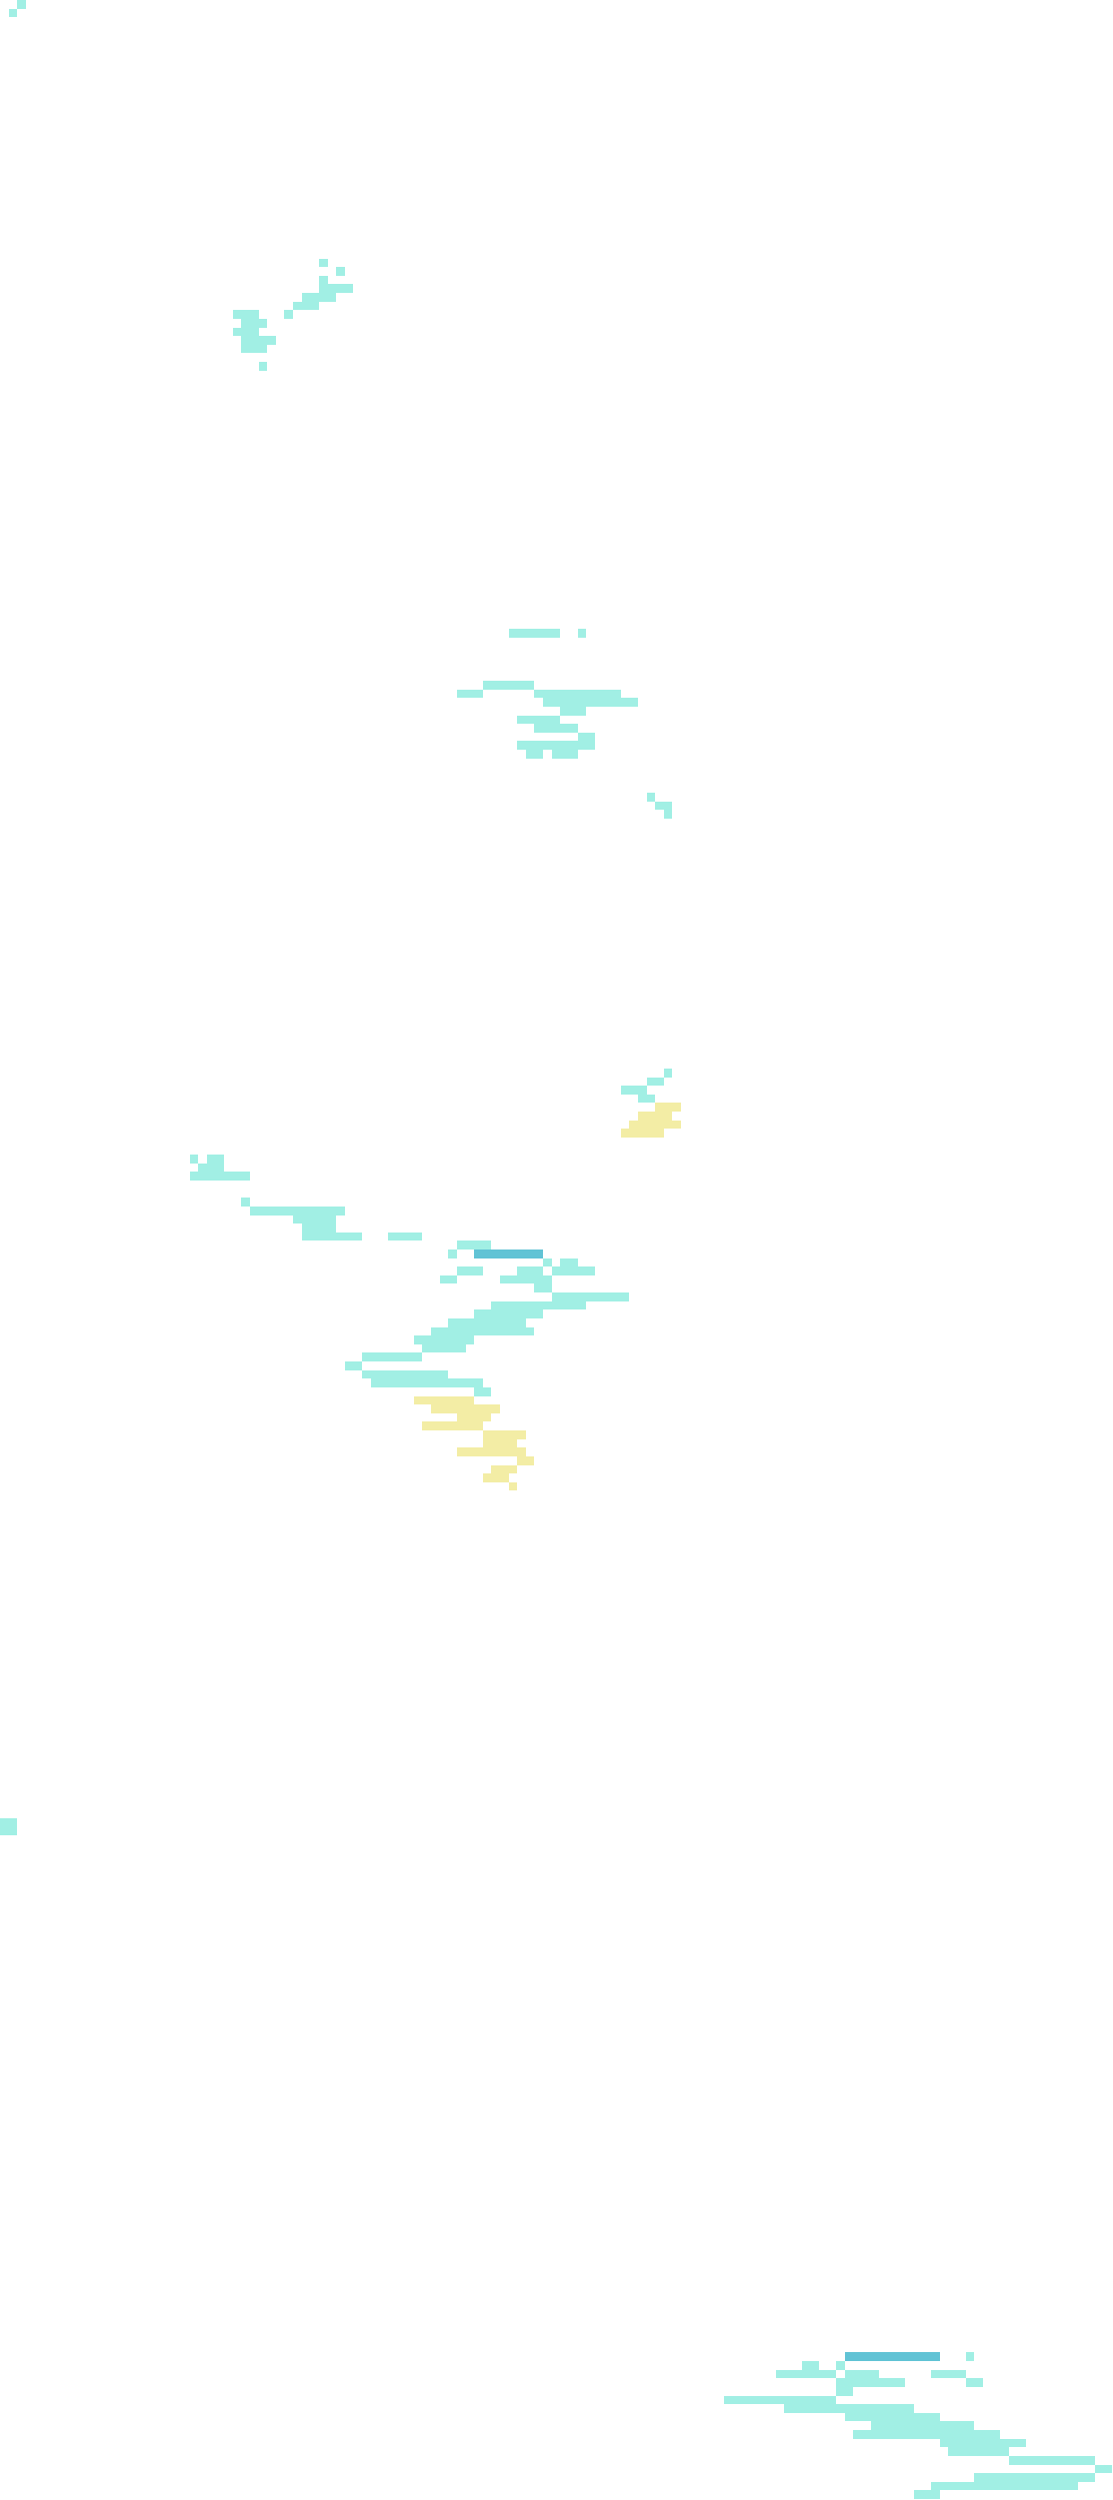
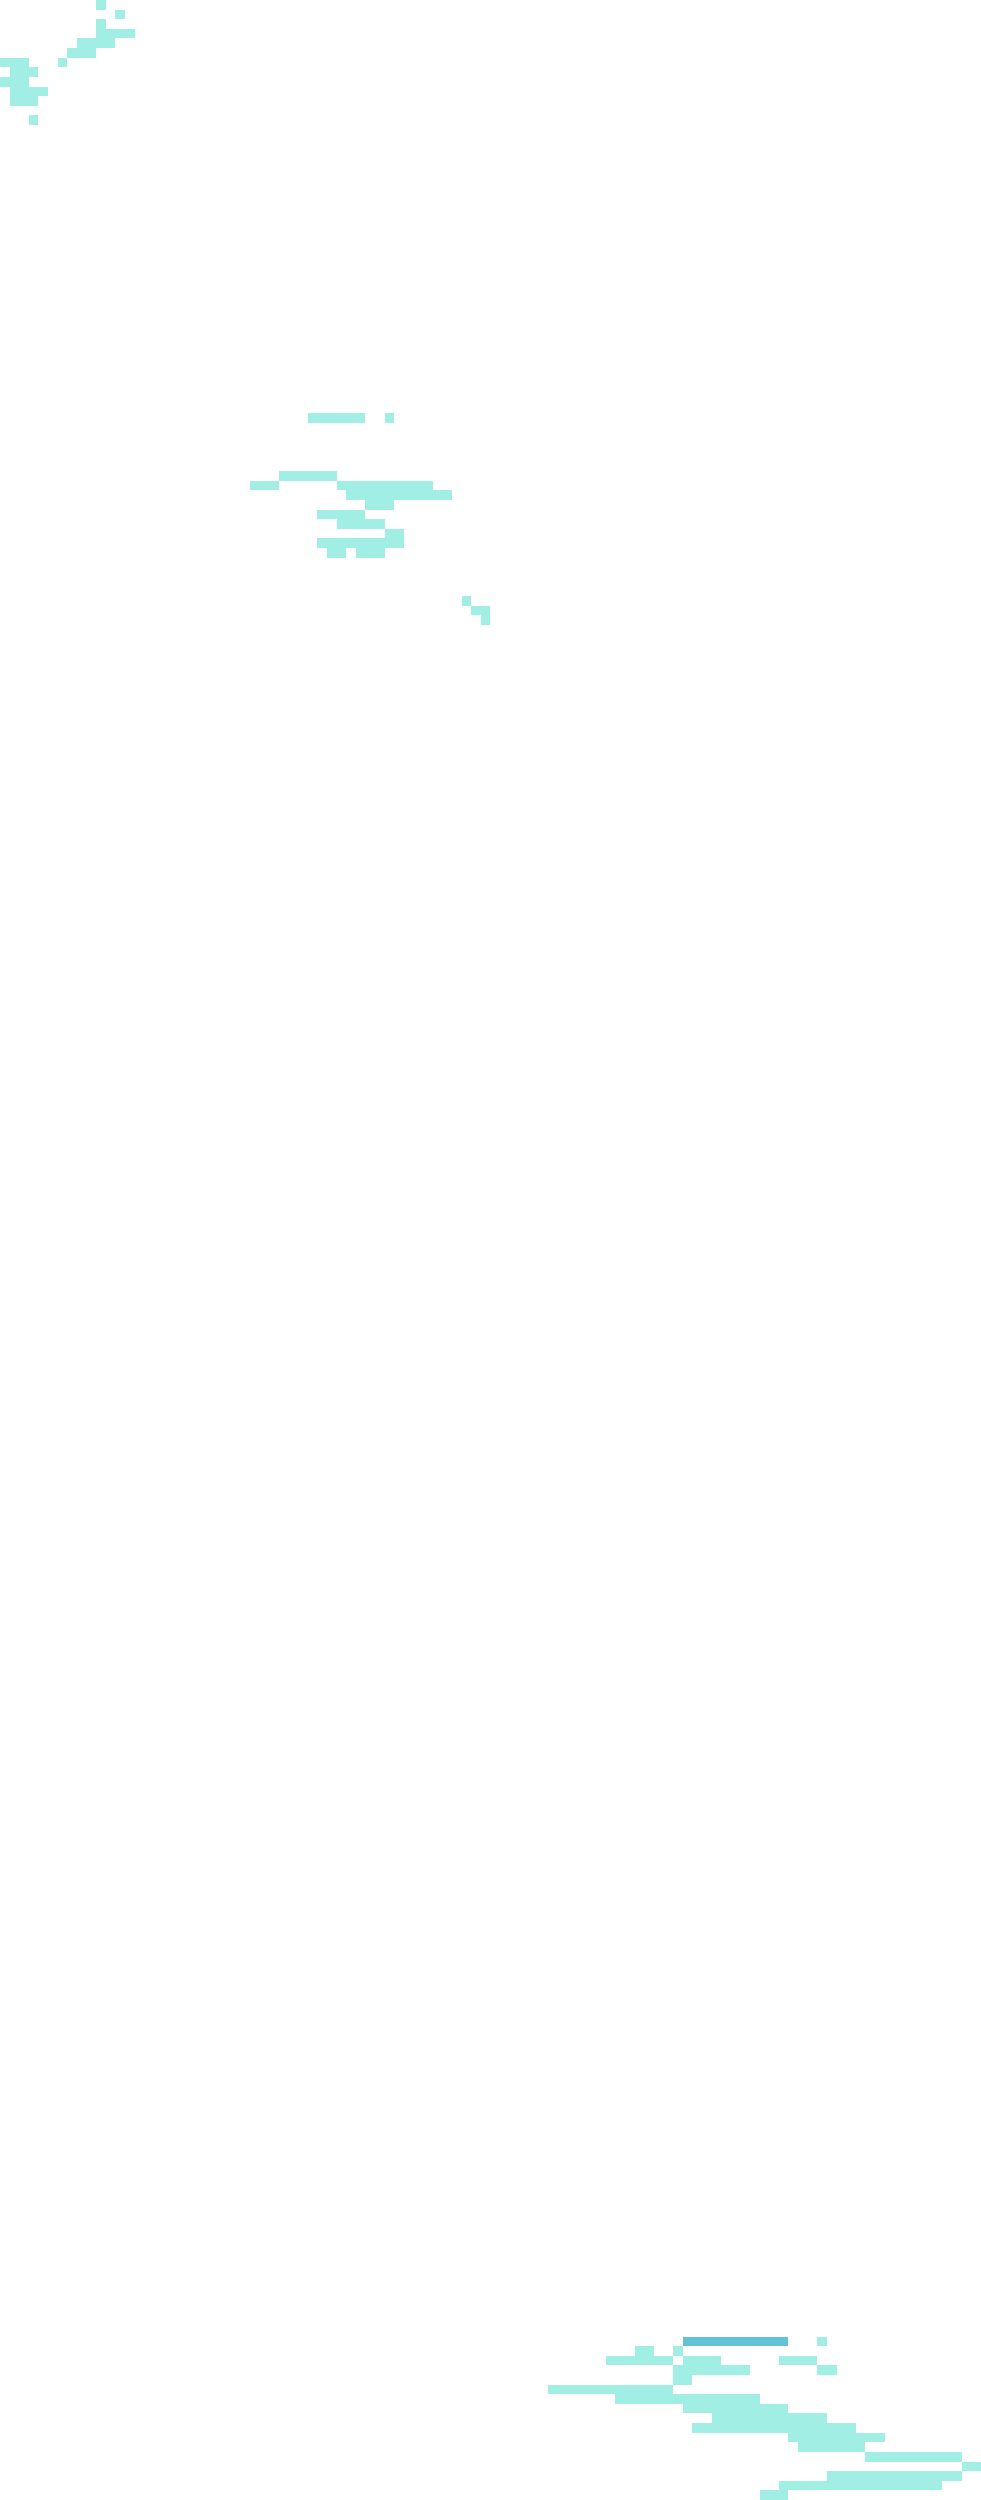
- <svg xmlns="http://www.w3.org/2000/svg" id="Layer_2" data-name="Layer 2" viewBox="0 0 129 290">
+ <svg xmlns="http://www.w3.org/2000/svg" id="Layer_2" data-name="Layer 2" viewBox="0 0 102 260">
  <defs>
    <style>
      .cls-1 {
        fill: #3ab4cb;
      }

-       .cls-1, .cls-2, .cls-3 {
+       .cls-1, .cls-2 {
        isolation: isolate;
        opacity: .8;
      }

      .cls-2 {
-         fill: #f0e88e;
-       }
- 
-       .cls-3 {
        fill: #8aebdd;
      }
    </style>
  </defs>
  <g id="Layer_1-2" data-name="Layer 1" shape-rendering="crispEdges">
-     <rect class="cls-3" x="2" width="1" height="1" />
-     <rect class="cls-3" x="1" y="1" width="1" height="1" />
-     <rect class="cls-3" x="37" y="30" width="1" height="1" />
-     <rect class="cls-3" x="39" y="31" width="1" height="1" />
-     <rect class="cls-3" x="37" y="32" width="1" height="1" />
-     <rect class="cls-3" x="37" y="33" width="1" height="1" />
-     <rect class="cls-3" x="38" y="33" width="1" height="1" />
-     <rect class="cls-3" x="39" y="33" width="1" height="1" />
-     <rect class="cls-3" x="40" y="33" width="1" height="1" />
-     <rect class="cls-3" x="35" y="34" width="1" height="1" />
-     <rect class="cls-3" x="36" y="34" width="1" height="1" />
-     <rect class="cls-3" x="37" y="34" width="1" height="1" />
-     <rect class="cls-3" x="38" y="34" width="1" height="1" />
-     <rect class="cls-3" x="34" y="35" width="1" height="1" />
-     <rect class="cls-3" x="35" y="35" width="1" height="1" />
-     <rect class="cls-3" x="36" y="35" width="1" height="1" />
-     <rect class="cls-3" x="27" y="36" width="1" height="1" />
-     <rect class="cls-3" x="28" y="36" width="1" height="1" />
-     <rect class="cls-3" x="29" y="36" width="1" height="1" />
-     <rect class="cls-3" x="33" y="36" width="1" height="1" />
-     <rect class="cls-3" x="28" y="37" width="1" height="1" />
-     <rect class="cls-3" x="29" y="37" width="1" height="1" />
-     <rect class="cls-3" x="30" y="37" width="1" height="1" />
-     <rect class="cls-3" x="27" y="38" width="1" height="1" />
-     <rect class="cls-3" x="28" y="38" width="1" height="1" />
-     <rect class="cls-3" x="29" y="38" width="1" height="1" />
-     <rect class="cls-3" x="28" y="39" width="1" height="1" />
-     <rect class="cls-3" x="29" y="39" width="1" height="1" />
-     <rect class="cls-3" x="30" y="39" width="1" height="1" />
-     <rect class="cls-3" x="31" y="39" width="1" height="1" />
-     <rect class="cls-3" x="28" y="40" width="1" height="1" />
-     <rect class="cls-3" x="29" y="40" width="1" height="1" />
-     <rect class="cls-3" x="30" y="40" width="1" height="1" />
-     <rect class="cls-3" x="30" y="42" width="1" height="1" />
-     <rect class="cls-3" x="59" y="73" width="1" height="1" />
-     <rect class="cls-3" x="60" y="73" width="1" height="1" />
-     <rect class="cls-3" x="61" y="73" width="1" height="1" />
-     <rect class="cls-3" x="62" y="73" width="1" height="1" />
-     <rect class="cls-3" x="63" y="73" width="1" height="1" />
-     <rect class="cls-3" x="64" y="73" width="1" height="1" />
-     <rect class="cls-3" x="67" y="73" width="1" height="1" />
-     <rect class="cls-3" x="56" y="79" width="1" height="1" />
-     <rect class="cls-3" x="57" y="79" width="1" height="1" />
-     <rect class="cls-3" x="58" y="79" width="1" height="1" />
-     <rect class="cls-3" x="59" y="79" width="1" height="1" />
-     <rect class="cls-3" x="60" y="79" width="1" height="1" />
-     <rect class="cls-3" x="61" y="79" width="1" height="1" />
-     <rect class="cls-3" x="53" y="80" width="1" height="1" />
-     <rect class="cls-3" x="54" y="80" width="1" height="1" />
-     <rect class="cls-3" x="55" y="80" width="1" height="1" />
-     <rect class="cls-3" x="62" y="80" width="1" height="1" />
-     <rect class="cls-3" x="63" y="80" width="1" height="1" />
-     <rect class="cls-3" x="64" y="80" width="1" height="1" />
-     <rect class="cls-3" x="65" y="80" width="1" height="1" />
-     <rect class="cls-3" x="66" y="80" width="1" height="1" />
-     <rect class="cls-3" x="67" y="80" width="1" height="1" />
-     <rect class="cls-3" x="68" y="80" width="1" height="1" />
-     <rect class="cls-3" x="69" y="80" width="1" height="1" />
-     <rect class="cls-3" x="70" y="80" width="1" height="1" />
-     <rect class="cls-3" x="71" y="80" width="1" height="1" />
-     <rect class="cls-3" x="63" y="81" width="1" height="1" />
-     <rect class="cls-3" x="64" y="81" width="1" height="1" />
-     <rect class="cls-3" x="65" y="81" width="1" height="1" />
-     <rect class="cls-3" x="66" y="81" width="1" height="1" />
-     <rect class="cls-3" x="67" y="81" width="1" height="1" />
-     <rect class="cls-3" x="68" y="81" width="1" height="1" />
-     <rect class="cls-3" x="69" y="81" width="1" height="1" />
-     <rect class="cls-3" x="70" y="81" width="1" height="1" />
-     <rect class="cls-3" x="71" y="81" width="1" height="1" />
-     <rect class="cls-3" x="72" y="81" width="1" height="1" />
-     <rect class="cls-3" x="73" y="81" width="1" height="1" />
-     <rect class="cls-3" x="65" y="82" width="1" height="1" />
-     <rect class="cls-3" x="66" y="82" width="1" height="1" />
-     <rect class="cls-3" x="67" y="82" width="1" height="1" />
-     <rect class="cls-3" x="60" y="83" width="1" height="1" />
-     <rect class="cls-3" x="61" y="83" width="1" height="1" />
-     <rect class="cls-3" x="62" y="83" width="1" height="1" />
-     <rect class="cls-3" x="63" y="83" width="1" height="1" />
-     <rect class="cls-3" x="64" y="83" width="1" height="1" />
-     <rect class="cls-3" x="62" y="84" width="1" height="1" />
-     <rect class="cls-3" x="63" y="84" width="1" height="1" />
-     <rect class="cls-3" x="64" y="84" width="1" height="1" />
-     <rect class="cls-3" x="65" y="84" width="1" height="1" />
-     <rect class="cls-3" x="66" y="84" width="1" height="1" />
-     <rect class="cls-3" x="67" y="85" width="1" height="1" />
-     <rect class="cls-3" x="68" y="85" width="1" height="1" />
-     <rect class="cls-3" x="60" y="86" width="1" height="1" />
-     <rect class="cls-3" x="61" y="86" width="1" height="1" />
-     <rect class="cls-3" x="62" y="86" width="1" height="1" />
-     <rect class="cls-3" x="63" y="86" width="1" height="1" />
-     <rect class="cls-3" x="64" y="86" width="1" height="1" />
-     <rect class="cls-3" x="65" y="86" width="1" height="1" />
-     <rect class="cls-3" x="66" y="86" width="1" height="1" />
-     <rect class="cls-3" x="67" y="86" width="1" height="1" />
-     <rect class="cls-3" x="68" y="86" width="1" height="1" />
-     <rect class="cls-3" x="61" y="87" width="1" height="1" />
-     <rect class="cls-3" x="62" y="87" width="1" height="1" />
-     <rect class="cls-3" x="64" y="87" width="1" height="1" />
-     <rect class="cls-3" x="65" y="87" width="1" height="1" />
-     <rect class="cls-3" x="66" y="87" width="1" height="1" />
-     <rect class="cls-3" x="75" y="92" width="1" height="1" />
-     <rect class="cls-3" x="76" y="93" width="1" height="1" />
-     <rect class="cls-3" x="77" y="93" width="1" height="1" />
-     <rect class="cls-3" x="77" y="94" width="1" height="1" />
-     <rect class="cls-3" x="77" y="124" width="1" height="1" />
-     <rect class="cls-3" x="75" y="125" width="1" height="1" />
-     <rect class="cls-3" x="76" y="125" width="1" height="1" />
-     <rect class="cls-3" x="72" y="126" width="1" height="1" />
-     <rect class="cls-3" x="73" y="126" width="1" height="1" />
-     <rect class="cls-3" x="74" y="126" width="1" height="1" />
-     <rect class="cls-3" x="74" y="127" width="1" height="1" />
-     <rect class="cls-3" x="75" y="127" width="1" height="1" />
-     <rect class="cls-2" x="76" y="128" width="1" height="1" />
-     <rect class="cls-2" x="77" y="128" width="1" height="1" />
-     <rect class="cls-2" x="78" y="128" width="1" height="1" />
-     <rect class="cls-2" x="74" y="129" width="1" height="1" />
-     <rect class="cls-2" x="75" y="129" width="1" height="1" />
-     <rect class="cls-2" x="76" y="129" width="1" height="1" />
-     <rect class="cls-2" x="77" y="129" width="1" height="1" />
-     <rect class="cls-2" x="73" y="130" width="1" height="1" />
-     <rect class="cls-2" x="74" y="130" width="1" height="1" />
-     <rect class="cls-2" x="75" y="130" width="1" height="1" />
-     <rect class="cls-2" x="76" y="130" width="1" height="1" />
-     <rect class="cls-2" x="77" y="130" width="1" height="1" />
-     <rect class="cls-2" x="78" y="130" width="1" height="1" />
-     <rect class="cls-2" x="72" y="131" width="1" height="1" />
-     <rect class="cls-2" x="73" y="131" width="1" height="1" />
-     <rect class="cls-2" x="74" y="131" width="1" height="1" />
-     <rect class="cls-2" x="75" y="131" width="1" height="1" />
-     <rect class="cls-2" x="76" y="131" width="1" height="1" />
-     <rect class="cls-3" x="22" y="134" width="1" height="1" />
-     <rect class="cls-3" x="24" y="134" width="1" height="1" />
-     <rect class="cls-3" x="25" y="134" width="1" height="1" />
-     <rect class="cls-3" x="23" y="135" width="1" height="1" />
-     <rect class="cls-3" x="24" y="135" width="1" height="1" />
-     <rect class="cls-3" x="25" y="135" width="1" height="1" />
-     <rect class="cls-3" x="22" y="136" width="1" height="1" />
-     <rect class="cls-3" x="23" y="136" width="1" height="1" />
-     <rect class="cls-3" x="24" y="136" width="1" height="1" />
-     <rect class="cls-3" x="25" y="136" width="1" height="1" />
-     <rect class="cls-3" x="26" y="136" width="1" height="1" />
-     <rect class="cls-3" x="27" y="136" width="1" height="1" />
-     <rect class="cls-3" x="28" y="136" width="1" height="1" />
-     <rect class="cls-3" x="28" y="139" width="1" height="1" />
-     <rect class="cls-3" x="29" y="140" width="1" height="1" />
-     <rect class="cls-3" x="30" y="140" width="1" height="1" />
-     <rect class="cls-3" x="31" y="140" width="1" height="1" />
-     <rect class="cls-3" x="32" y="140" width="1" height="1" />
-     <rect class="cls-3" x="33" y="140" width="1" height="1" />
-     <rect class="cls-3" x="34" y="140" width="1" height="1" />
-     <rect class="cls-3" x="35" y="140" width="1" height="1" />
-     <rect class="cls-3" x="36" y="140" width="1" height="1" />
-     <rect class="cls-3" x="37" y="140" width="1" height="1" />
-     <rect class="cls-3" x="38" y="140" width="1" height="1" />
-     <rect class="cls-3" x="39" y="140" width="1" height="1" />
-     <rect class="cls-3" x="34" y="141" width="1" height="1" />
-     <rect class="cls-3" x="35" y="141" width="1" height="1" />
-     <rect class="cls-3" x="36" y="141" width="1" height="1" />
-     <rect class="cls-3" x="37" y="141" width="1" height="1" />
-     <rect class="cls-3" x="38" y="141" width="1" height="1" />
-     <rect class="cls-3" x="35" y="142" width="1" height="1" />
-     <rect class="cls-3" x="36" y="142" width="1" height="1" />
-     <rect class="cls-3" x="37" y="142" width="1" height="1" />
-     <rect class="cls-3" x="38" y="142" width="1" height="1" />
-     <rect class="cls-3" x="35" y="143" width="1" height="1" />
-     <rect class="cls-3" x="36" y="143" width="1" height="1" />
-     <rect class="cls-3" x="37" y="143" width="1" height="1" />
-     <rect class="cls-3" x="38" y="143" width="1" height="1" />
-     <rect class="cls-3" x="39" y="143" width="1" height="1" />
-     <rect class="cls-3" x="40" y="143" width="1" height="1" />
-     <rect class="cls-3" x="41" y="143" width="1" height="1" />
-     <rect class="cls-3" x="45" y="143" width="1" height="1" />
-     <rect class="cls-3" x="46" y="143" width="1" height="1" />
-     <rect class="cls-3" x="47" y="143" width="1" height="1" />
-     <rect class="cls-3" x="48" y="143" width="1" height="1" />
-     <rect class="cls-3" x="53" y="144" width="1" height="1" />
-     <rect class="cls-3" x="54" y="144" width="1" height="1" />
-     <rect class="cls-3" x="55" y="144" width="1" height="1" />
-     <rect class="cls-3" x="56" y="144" width="1" height="1" />
-     <rect class="cls-3" x="52" y="145" width="1" height="1" />
-     <rect class="cls-1" x="55" y="145" width="1" height="1" />
-     <rect class="cls-1" x="56" y="145" width="1" height="1" />
-     <rect class="cls-1" x="57" y="145" width="1" height="1" />
-     <rect class="cls-1" x="58" y="145" width="1" height="1" />
-     <rect class="cls-1" x="59" y="145" width="1" height="1" />
-     <rect class="cls-1" x="60" y="145" width="1" height="1" />
-     <rect class="cls-1" x="61" y="145" width="1" height="1" />
-     <rect class="cls-1" x="62" y="145" width="1" height="1" />
-     <rect class="cls-3" x="63" y="146" width="1" height="1" />
-     <rect class="cls-3" x="65" y="146" width="1" height="1" />
-     <rect class="cls-3" x="66" y="146" width="1" height="1" />
-     <rect class="cls-3" x="53" y="147" width="1" height="1" />
-     <rect class="cls-3" x="54" y="147" width="1" height="1" />
-     <rect class="cls-3" x="55" y="147" width="1" height="1" />
-     <rect class="cls-3" x="60" y="147" width="1" height="1" />
-     <rect class="cls-3" x="61" y="147" width="1" height="1" />
-     <rect class="cls-3" x="62" y="147" width="1" height="1" />
-     <rect class="cls-3" x="64" y="147" width="1" height="1" />
-     <rect class="cls-3" x="65" y="147" width="1" height="1" />
-     <rect class="cls-3" x="66" y="147" width="1" height="1" />
-     <rect class="cls-3" x="67" y="147" width="1" height="1" />
-     <rect class="cls-3" x="68" y="147" width="1" height="1" />
-     <rect class="cls-3" x="51" y="148" width="1" height="1" />
-     <rect class="cls-3" x="52" y="148" width="1" height="1" />
-     <rect class="cls-3" x="58" y="148" width="1" height="1" />
-     <rect class="cls-3" x="59" y="148" width="1" height="1" />
-     <rect class="cls-3" x="60" y="148" width="1" height="1" />
-     <rect class="cls-3" x="61" y="148" width="1" height="1" />
-     <rect class="cls-3" x="62" y="148" width="1" height="1" />
-     <rect class="cls-3" x="63" y="148" width="1" height="1" />
-     <rect class="cls-3" x="62" y="149" width="1" height="1" />
-     <rect class="cls-3" x="63" y="149" width="1" height="1" />
-     <rect class="cls-3" x="64" y="150" width="1" height="1" />
-     <rect class="cls-3" x="65" y="150" width="1" height="1" />
-     <rect class="cls-3" x="66" y="150" width="1" height="1" />
-     <rect class="cls-3" x="67" y="150" width="1" height="1" />
-     <rect class="cls-3" x="68" y="150" width="1" height="1" />
-     <rect class="cls-3" x="69" y="150" width="1" height="1" />
-     <rect class="cls-3" x="70" y="150" width="1" height="1" />
-     <rect class="cls-3" x="71" y="150" width="1" height="1" />
-     <rect class="cls-3" x="72" y="150" width="1" height="1" />
-     <rect class="cls-3" x="57" y="151" width="1" height="1" />
-     <rect class="cls-3" x="58" y="151" width="1" height="1" />
-     <rect class="cls-3" x="59" y="151" width="1" height="1" />
-     <rect class="cls-3" x="60" y="151" width="1" height="1" />
-     <rect class="cls-3" x="61" y="151" width="1" height="1" />
-     <rect class="cls-3" x="62" y="151" width="1" height="1" />
-     <rect class="cls-3" x="63" y="151" width="1" height="1" />
-     <rect class="cls-3" x="64" y="151" width="1" height="1" />
-     <rect class="cls-3" x="65" y="151" width="1" height="1" />
-     <rect class="cls-3" x="66" y="151" width="1" height="1" />
-     <rect class="cls-3" x="67" y="151" width="1" height="1" />
-     <rect class="cls-3" x="55" y="152" width="1" height="1" />
-     <rect class="cls-3" x="56" y="152" width="1" height="1" />
-     <rect class="cls-3" x="57" y="152" width="1" height="1" />
-     <rect class="cls-3" x="58" y="152" width="1" height="1" />
-     <rect class="cls-3" x="59" y="152" width="1" height="1" />
-     <rect class="cls-3" x="60" y="152" width="1" height="1" />
-     <rect class="cls-3" x="61" y="152" width="1" height="1" />
-     <rect class="cls-3" x="62" y="152" width="1" height="1" />
-     <rect class="cls-3" x="52" y="153" width="1" height="1" />
-     <rect class="cls-3" x="53" y="153" width="1" height="1" />
-     <rect class="cls-3" x="54" y="153" width="1" height="1" />
-     <rect class="cls-3" x="55" y="153" width="1" height="1" />
-     <rect class="cls-3" x="56" y="153" width="1" height="1" />
-     <rect class="cls-3" x="57" y="153" width="1" height="1" />
-     <rect class="cls-3" x="58" y="153" width="1" height="1" />
-     <rect class="cls-3" x="59" y="153" width="1" height="1" />
-     <rect class="cls-3" x="60" y="153" width="1" height="1" />
-     <rect class="cls-3" x="50" y="154" width="1" height="1" />
-     <rect class="cls-3" x="51" y="154" width="1" height="1" />
-     <rect class="cls-3" x="52" y="154" width="1" height="1" />
-     <rect class="cls-3" x="53" y="154" width="1" height="1" />
-     <rect class="cls-3" x="54" y="154" width="1" height="1" />
-     <rect class="cls-3" x="55" y="154" width="1" height="1" />
-     <rect class="cls-3" x="56" y="154" width="1" height="1" />
-     <rect class="cls-3" x="57" y="154" width="1" height="1" />
-     <rect class="cls-3" x="58" y="154" width="1" height="1" />
-     <rect class="cls-3" x="59" y="154" width="1" height="1" />
-     <rect class="cls-3" x="60" y="154" width="1" height="1" />
-     <rect class="cls-3" x="61" y="154" width="1" height="1" />
-     <rect class="cls-3" x="48" y="155" width="1" height="1" />
-     <rect class="cls-3" x="49" y="155" width="1" height="1" />
-     <rect class="cls-3" x="50" y="155" width="1" height="1" />
-     <rect class="cls-3" x="51" y="155" width="1" height="1" />
-     <rect class="cls-3" x="52" y="155" width="1" height="1" />
-     <rect class="cls-3" x="53" y="155" width="1" height="1" />
-     <rect class="cls-3" x="54" y="155" width="1" height="1" />
-     <rect class="cls-3" x="49" y="156" width="1" height="1" />
-     <rect class="cls-3" x="50" y="156" width="1" height="1" />
-     <rect class="cls-3" x="51" y="156" width="1" height="1" />
-     <rect class="cls-3" x="52" y="156" width="1" height="1" />
-     <rect class="cls-3" x="53" y="156" width="1" height="1" />
-     <rect class="cls-3" x="42" y="157" width="1" height="1" />
-     <rect class="cls-3" x="43" y="157" width="1" height="1" />
-     <rect class="cls-3" x="44" y="157" width="1" height="1" />
-     <rect class="cls-3" x="45" y="157" width="1" height="1" />
-     <rect class="cls-3" x="46" y="157" width="1" height="1" />
-     <rect class="cls-3" x="47" y="157" width="1" height="1" />
-     <rect class="cls-3" x="48" y="157" width="1" height="1" />
-     <rect class="cls-3" x="40" y="158" width="1" height="1" />
-     <rect class="cls-3" x="41" y="158" width="1" height="1" />
-     <rect class="cls-3" x="42" y="159" width="1" height="1" />
-     <rect class="cls-3" x="43" y="159" width="1" height="1" />
-     <rect class="cls-3" x="44" y="159" width="1" height="1" />
-     <rect class="cls-3" x="45" y="159" width="1" height="1" />
-     <rect class="cls-3" x="46" y="159" width="1" height="1" />
-     <rect class="cls-3" x="47" y="159" width="1" height="1" />
-     <rect class="cls-3" x="48" y="159" width="1" height="1" />
-     <rect class="cls-3" x="49" y="159" width="1" height="1" />
-     <rect class="cls-3" x="50" y="159" width="1" height="1" />
-     <rect class="cls-3" x="51" y="159" width="1" height="1" />
-     <rect class="cls-3" x="43" y="160" width="1" height="1" />
-     <rect class="cls-3" x="44" y="160" width="1" height="1" />
-     <rect class="cls-3" x="45" y="160" width="1" height="1" />
-     <rect class="cls-3" x="46" y="160" width="1" height="1" />
-     <rect class="cls-3" x="47" y="160" width="1" height="1" />
-     <rect class="cls-3" x="48" y="160" width="1" height="1" />
-     <rect class="cls-3" x="49" y="160" width="1" height="1" />
-     <rect class="cls-3" x="50" y="160" width="1" height="1" />
-     <rect class="cls-3" x="51" y="160" width="1" height="1" />
-     <rect class="cls-3" x="52" y="160" width="1" height="1" />
-     <rect class="cls-3" x="53" y="160" width="1" height="1" />
-     <rect class="cls-3" x="54" y="160" width="1" height="1" />
-     <rect class="cls-3" x="55" y="160" width="1" height="1" />
-     <rect class="cls-3" x="55" y="161" width="1" height="1" />
-     <rect class="cls-3" x="56" y="161" width="1" height="1" />
-     <rect class="cls-2" x="48" y="162" width="1" height="1" />
-     <rect class="cls-2" x="49" y="162" width="1" height="1" />
-     <rect class="cls-2" x="50" y="162" width="1" height="1" />
-     <rect class="cls-2" x="51" y="162" width="1" height="1" />
-     <rect class="cls-2" x="52" y="162" width="1" height="1" />
-     <rect class="cls-2" x="53" y="162" width="1" height="1" />
-     <rect class="cls-2" x="54" y="162" width="1" height="1" />
-     <rect class="cls-2" x="50" y="163" width="1" height="1" />
-     <rect class="cls-2" x="51" y="163" width="1" height="1" />
-     <rect class="cls-2" x="52" y="163" width="1" height="1" />
-     <rect class="cls-2" x="53" y="163" width="1" height="1" />
-     <rect class="cls-2" x="54" y="163" width="1" height="1" />
-     <rect class="cls-2" x="55" y="163" width="1" height="1" />
-     <rect class="cls-2" x="56" y="163" width="1" height="1" />
-     <rect class="cls-2" x="57" y="163" width="1" height="1" />
-     <rect class="cls-2" x="53" y="164" width="1" height="1" />
-     <rect class="cls-2" x="54" y="164" width="1" height="1" />
-     <rect class="cls-2" x="55" y="164" width="1" height="1" />
-     <rect class="cls-2" x="56" y="164" width="1" height="1" />
-     <rect class="cls-2" x="49" y="165" width="1" height="1" />
-     <rect class="cls-2" x="50" y="165" width="1" height="1" />
-     <rect class="cls-2" x="51" y="165" width="1" height="1" />
-     <rect class="cls-2" x="52" y="165" width="1" height="1" />
-     <rect class="cls-2" x="53" y="165" width="1" height="1" />
-     <rect class="cls-2" x="54" y="165" width="1" height="1" />
-     <rect class="cls-2" x="55" y="165" width="1" height="1" />
-     <rect class="cls-2" x="56" y="166" width="1" height="1" />
-     <rect class="cls-2" x="57" y="166" width="1" height="1" />
-     <rect class="cls-2" x="58" y="166" width="1" height="1" />
-     <rect class="cls-2" x="59" y="166" width="1" height="1" />
-     <rect class="cls-2" x="60" y="166" width="1" height="1" />
-     <rect class="cls-2" x="56" y="167" width="1" height="1" />
-     <rect class="cls-2" x="57" y="167" width="1" height="1" />
-     <rect class="cls-2" x="58" y="167" width="1" height="1" />
-     <rect class="cls-2" x="59" y="167" width="1" height="1" />
-     <rect class="cls-2" x="53" y="168" width="1" height="1" />
-     <rect class="cls-2" x="54" y="168" width="1" height="1" />
-     <rect class="cls-2" x="55" y="168" width="1" height="1" />
-     <rect class="cls-2" x="56" y="168" width="1" height="1" />
-     <rect class="cls-2" x="57" y="168" width="1" height="1" />
-     <rect class="cls-2" x="58" y="168" width="1" height="1" />
-     <rect class="cls-2" x="59" y="168" width="1" height="1" />
-     <rect class="cls-2" x="60" y="168" width="1" height="1" />
-     <rect class="cls-2" x="60" y="169" width="1" height="1" />
-     <rect class="cls-2" x="61" y="169" width="1" height="1" />
-     <rect class="cls-2" x="57" y="170" width="1" height="1" />
-     <rect class="cls-2" x="58" y="170" width="1" height="1" />
-     <rect class="cls-2" x="59" y="170" width="1" height="1" />
-     <rect class="cls-2" x="56" y="171" width="1" height="1" />
-     <rect class="cls-2" x="57" y="171" width="1" height="1" />
-     <rect class="cls-2" x="58" y="171" width="1" height="1" />
-     <rect class="cls-2" x="59" y="172" width="1" height="1" />
-     <rect class="cls-3" y="211" width="1" height="1" />
-     <rect class="cls-3" x="1" y="211" width="1" height="1" />
-     <rect class="cls-3" y="212" width="1" height="1" />
-     <rect class="cls-3" x="1" y="212" width="1" height="1" />
-     <rect class="cls-1" x="98" y="273" width="1" height="1" />
-     <rect class="cls-1" x="99" y="273" width="1" height="1" />
-     <rect class="cls-1" x="100" y="273" width="1" height="1" />
-     <rect class="cls-1" x="101" y="273" width="1" height="1" />
-     <rect class="cls-1" x="102" y="273" width="1" height="1" />
-     <rect class="cls-1" x="103" y="273" width="1" height="1" />
-     <rect class="cls-1" x="104" y="273" width="1" height="1" />
-     <rect class="cls-1" x="105" y="273" width="1" height="1" />
-     <rect class="cls-1" x="106" y="273" width="1" height="1" />
-     <rect class="cls-1" x="107" y="273" width="1" height="1" />
-     <rect class="cls-1" x="108" y="273" width="1" height="1" />
-     <rect class="cls-3" x="112" y="273" width="1" height="1" />
-     <rect class="cls-3" x="93" y="274" width="1" height="1" />
-     <rect class="cls-3" x="94" y="274" width="1" height="1" />
-     <rect class="cls-3" x="97" y="274" width="1" height="1" />
-     <rect class="cls-3" x="90" y="275" width="1" height="1" />
-     <rect class="cls-3" x="91" y="275" width="1" height="1" />
-     <rect class="cls-3" x="92" y="275" width="1" height="1" />
-     <rect class="cls-3" x="93" y="275" width="1" height="1" />
-     <rect class="cls-3" x="94" y="275" width="1" height="1" />
-     <rect class="cls-3" x="95" y="275" width="1" height="1" />
-     <rect class="cls-3" x="96" y="275" width="1" height="1" />
-     <rect class="cls-3" x="98" y="275" width="1" height="1" />
-     <rect class="cls-3" x="99" y="275" width="1" height="1" />
-     <rect class="cls-3" x="100" y="275" width="1" height="1" />
-     <rect class="cls-3" x="101" y="275" width="1" height="1" />
-     <rect class="cls-3" x="108" y="275" width="1" height="1" />
-     <rect class="cls-3" x="109" y="275" width="1" height="1" />
-     <rect class="cls-3" x="110" y="275" width="1" height="1" />
-     <rect class="cls-3" x="111" y="275" width="1" height="1" />
-     <rect class="cls-3" x="97" y="276" width="1" height="1" />
-     <rect class="cls-3" x="98" y="276" width="1" height="1" />
-     <rect class="cls-3" x="99" y="276" width="1" height="1" />
-     <rect class="cls-3" x="100" y="276" width="1" height="1" />
-     <rect class="cls-3" x="101" y="276" width="1" height="1" />
-     <rect class="cls-3" x="102" y="276" width="1" height="1" />
-     <rect class="cls-3" x="103" y="276" width="1" height="1" />
-     <rect class="cls-3" x="104" y="276" width="1" height="1" />
-     <rect class="cls-3" x="112" y="276" width="1" height="1" />
-     <rect class="cls-3" x="113" y="276" width="1" height="1" />
-     <rect class="cls-3" x="97" y="277" width="1" height="1" />
-     <rect class="cls-3" x="98" y="277" width="1" height="1" />
-     <rect class="cls-3" x="84" y="278" width="1" height="1" />
-     <rect class="cls-3" x="85" y="278" width="1" height="1" />
-     <rect class="cls-3" x="86" y="278" width="1" height="1" />
-     <rect class="cls-3" x="87" y="278" width="1" height="1" />
-     <rect class="cls-3" x="88" y="278" width="1" height="1" />
-     <rect class="cls-3" x="89" y="278" width="1" height="1" />
-     <rect class="cls-3" x="90" y="278" width="1" height="1" />
-     <rect class="cls-3" x="91" y="278" width="1" height="1" />
-     <rect class="cls-3" x="92" y="278" width="1" height="1" />
-     <rect class="cls-3" x="93" y="278" width="1" height="1" />
-     <rect class="cls-3" x="94" y="278" width="1" height="1" />
-     <rect class="cls-3" x="95" y="278" width="1" height="1" />
-     <rect class="cls-3" x="96" y="278" width="1" height="1" />
-     <rect class="cls-3" x="91" y="279" width="1" height="1" />
-     <rect class="cls-3" x="92" y="279" width="1" height="1" />
-     <rect class="cls-3" x="93" y="279" width="1" height="1" />
-     <rect class="cls-3" x="94" y="279" width="1" height="1" />
-     <rect class="cls-3" x="95" y="279" width="1" height="1" />
-     <rect class="cls-3" x="96" y="279" width="1" height="1" />
-     <rect class="cls-3" x="97" y="279" width="1" height="1" />
-     <rect class="cls-3" x="98" y="279" width="1" height="1" />
-     <rect class="cls-3" x="99" y="279" width="1" height="1" />
-     <rect class="cls-3" x="100" y="279" width="1" height="1" />
-     <rect class="cls-3" x="101" y="279" width="1" height="1" />
-     <rect class="cls-3" x="102" y="279" width="1" height="1" />
-     <rect class="cls-3" x="103" y="279" width="1" height="1" />
-     <rect class="cls-3" x="104" y="279" width="1" height="1" />
-     <rect class="cls-3" x="105" y="279" width="1" height="1" />
-     <rect class="cls-3" x="98" y="280" width="1" height="1" />
-     <rect class="cls-3" x="99" y="280" width="1" height="1" />
-     <rect class="cls-3" x="100" y="280" width="1" height="1" />
-     <rect class="cls-3" x="101" y="280" width="1" height="1" />
-     <rect class="cls-3" x="102" y="280" width="1" height="1" />
-     <rect class="cls-3" x="103" y="280" width="1" height="1" />
-     <rect class="cls-3" x="104" y="280" width="1" height="1" />
-     <rect class="cls-3" x="105" y="280" width="1" height="1" />
-     <rect class="cls-3" x="106" y="280" width="1" height="1" />
-     <rect class="cls-3" x="107" y="280" width="1" height="1" />
-     <rect class="cls-3" x="108" y="280" width="1" height="1" />
-     <rect class="cls-3" x="101" y="281" width="1" height="1" />
-     <rect class="cls-3" x="102" y="281" width="1" height="1" />
-     <rect class="cls-3" x="103" y="281" width="1" height="1" />
-     <rect class="cls-3" x="104" y="281" width="1" height="1" />
-     <rect class="cls-3" x="105" y="281" width="1" height="1" />
-     <rect class="cls-3" x="106" y="281" width="1" height="1" />
-     <rect class="cls-3" x="107" y="281" width="1" height="1" />
-     <rect class="cls-3" x="108" y="281" width="1" height="1" />
-     <rect class="cls-3" x="109" y="281" width="1" height="1" />
-     <rect class="cls-3" x="110" y="281" width="1" height="1" />
-     <rect class="cls-3" x="111" y="281" width="1" height="1" />
-     <rect class="cls-3" x="112" y="281" width="1" height="1" />
-     <rect class="cls-3" x="99" y="282" width="1" height="1" />
-     <rect class="cls-3" x="100" y="282" width="1" height="1" />
-     <rect class="cls-3" x="101" y="282" width="1" height="1" />
-     <rect class="cls-3" x="102" y="282" width="1" height="1" />
-     <rect class="cls-3" x="103" y="282" width="1" height="1" />
-     <rect class="cls-3" x="104" y="282" width="1" height="1" />
-     <rect class="cls-3" x="105" y="282" width="1" height="1" />
-     <rect class="cls-3" x="106" y="282" width="1" height="1" />
-     <rect class="cls-3" x="107" y="282" width="1" height="1" />
-     <rect class="cls-3" x="108" y="282" width="1" height="1" />
-     <rect class="cls-3" x="109" y="282" width="1" height="1" />
-     <rect class="cls-3" x="110" y="282" width="1" height="1" />
-     <rect class="cls-3" x="111" y="282" width="1" height="1" />
-     <rect class="cls-3" x="112" y="282" width="1" height="1" />
-     <rect class="cls-3" x="113" y="282" width="1" height="1" />
-     <rect class="cls-3" x="114" y="282" width="1" height="1" />
-     <rect class="cls-3" x="115" y="282" width="1" height="1" />
-     <rect class="cls-3" x="109" y="283" width="1" height="1" />
-     <rect class="cls-3" x="110" y="283" width="1" height="1" />
-     <rect class="cls-3" x="111" y="283" width="1" height="1" />
-     <rect class="cls-3" x="112" y="283" width="1" height="1" />
-     <rect class="cls-3" x="113" y="283" width="1" height="1" />
-     <rect class="cls-3" x="114" y="283" width="1" height="1" />
-     <rect class="cls-3" x="115" y="283" width="1" height="1" />
-     <rect class="cls-3" x="116" y="283" width="1" height="1" />
-     <rect class="cls-3" x="117" y="283" width="1" height="1" />
-     <rect class="cls-3" x="118" y="283" width="1" height="1" />
-     <rect class="cls-3" x="110" y="284" width="1" height="1" />
-     <rect class="cls-3" x="111" y="284" width="1" height="1" />
-     <rect class="cls-3" x="112" y="284" width="1" height="1" />
-     <rect class="cls-3" x="113" y="284" width="1" height="1" />
-     <rect class="cls-3" x="114" y="284" width="1" height="1" />
-     <rect class="cls-3" x="115" y="284" width="1" height="1" />
-     <rect class="cls-3" x="116" y="284" width="1" height="1" />
-     <rect class="cls-3" x="117" y="285" width="1" height="1" />
-     <rect class="cls-3" x="118" y="285" width="1" height="1" />
-     <rect class="cls-3" x="119" y="285" width="1" height="1" />
-     <rect class="cls-3" x="120" y="285" width="1" height="1" />
-     <rect class="cls-3" x="121" y="285" width="1" height="1" />
-     <rect class="cls-3" x="122" y="285" width="1" height="1" />
-     <rect class="cls-3" x="123" y="285" width="1" height="1" />
-     <rect class="cls-3" x="124" y="285" width="1" height="1" />
-     <rect class="cls-3" x="125" y="285" width="1" height="1" />
-     <rect class="cls-3" x="126" y="285" width="1" height="1" />
-     <rect class="cls-3" x="127" y="286" width="1" height="1" />
-     <rect class="cls-3" x="128" y="286" width="1" height="1" />
-     <rect class="cls-3" x="113" y="287" width="1" height="1" />
-     <rect class="cls-3" x="114" y="287" width="1" height="1" />
-     <rect class="cls-3" x="115" y="287" width="1" height="1" />
-     <rect class="cls-3" x="116" y="287" width="1" height="1" />
-     <rect class="cls-3" x="117" y="287" width="1" height="1" />
-     <rect class="cls-3" x="118" y="287" width="1" height="1" />
-     <rect class="cls-3" x="119" y="287" width="1" height="1" />
-     <rect class="cls-3" x="120" y="287" width="1" height="1" />
-     <rect class="cls-3" x="121" y="287" width="1" height="1" />
-     <rect class="cls-3" x="122" y="287" width="1" height="1" />
-     <rect class="cls-3" x="123" y="287" width="1" height="1" />
-     <rect class="cls-3" x="124" y="287" width="1" height="1" />
-     <rect class="cls-3" x="125" y="287" width="1" height="1" />
-     <rect class="cls-3" x="126" y="287" width="1" height="1" />
-     <rect class="cls-3" x="108" y="288" width="1" height="1" />
-     <rect class="cls-3" x="109" y="288" width="1" height="1" />
-     <rect class="cls-3" x="110" y="288" width="1" height="1" />
-     <rect class="cls-3" x="111" y="288" width="1" height="1" />
-     <rect class="cls-3" x="112" y="288" width="1" height="1" />
-     <rect class="cls-3" x="113" y="288" width="1" height="1" />
-     <rect class="cls-3" x="114" y="288" width="1" height="1" />
-     <rect class="cls-3" x="115" y="288" width="1" height="1" />
-     <rect class="cls-3" x="116" y="288" width="1" height="1" />
-     <rect class="cls-3" x="117" y="288" width="1" height="1" />
-     <rect class="cls-3" x="118" y="288" width="1" height="1" />
-     <rect class="cls-3" x="119" y="288" width="1" height="1" />
-     <rect class="cls-3" x="120" y="288" width="1" height="1" />
-     <rect class="cls-3" x="121" y="288" width="1" height="1" />
-     <rect class="cls-3" x="122" y="288" width="1" height="1" />
-     <rect class="cls-3" x="123" y="288" width="1" height="1" />
-     <rect class="cls-3" x="124" y="288" width="1" height="1" />
-     <rect class="cls-3" x="106" y="289" width="1" height="1" />
-     <rect class="cls-3" x="107" y="289" width="1" height="1" />
-     <rect class="cls-3" x="108" y="289" width="1" height="1" />
+     <rect class="cls-2" x="10" width="1" height="1" />
+     <rect class="cls-2" x="12" y="1" width="1" height="1" />
+     <rect class="cls-2" x="10" y="2" width="1" height="1" />
+     <rect class="cls-2" x="10" y="3" width="1" height="1" />
+     <rect class="cls-2" x="11" y="3" width="1" height="1" />
+     <rect class="cls-2" x="12" y="3" width="1" height="1" />
+     <rect class="cls-2" x="13" y="3" width="1" height="1" />
+     <rect class="cls-2" x="8" y="4" width="1" height="1" />
+     <rect class="cls-2" x="9" y="4" width="1" height="1" />
+     <rect class="cls-2" x="10" y="4" width="1" height="1" />
+     <rect class="cls-2" x="11" y="4" width="1" height="1" />
+     <rect class="cls-2" x="7" y="5" width="1" height="1" />
+     <rect class="cls-2" x="8" y="5" width="1" height="1" />
+     <rect class="cls-2" x="9" y="5" width="1" height="1" />
+     <rect class="cls-2" y="6" width="1" height="1" />
+     <rect class="cls-2" x="1" y="6" width="1" height="1" />
+     <rect class="cls-2" x="2" y="6" width="1" height="1" />
+     <rect class="cls-2" x="6" y="6" width="1" height="1" />
+     <rect class="cls-2" x="1" y="7" width="1" height="1" />
+     <rect class="cls-2" x="2" y="7" width="1" height="1" />
+     <rect class="cls-2" x="3" y="7" width="1" height="1" />
+     <rect class="cls-2" y="8" width="1" height="1" />
+     <rect class="cls-2" x="1" y="8" width="1" height="1" />
+     <rect class="cls-2" x="2" y="8" width="1" height="1" />
+     <rect class="cls-2" x="1" y="9" width="1" height="1" />
+     <rect class="cls-2" x="2" y="9" width="1" height="1" />
+     <rect class="cls-2" x="3" y="9" width="1" height="1" />
+     <rect class="cls-2" x="4" y="9" width="1" height="1" />
+     <rect class="cls-2" x="1" y="10" width="1" height="1" />
+     <rect class="cls-2" x="2" y="10" width="1" height="1" />
+     <rect class="cls-2" x="3" y="10" width="1" height="1" />
+     <rect class="cls-2" x="3" y="12" width="1" height="1" />
+     <rect class="cls-2" x="32" y="43" width="1" height="1" />
+     <rect class="cls-2" x="33" y="43" width="1" height="1" />
+     <rect class="cls-2" x="34" y="43" width="1" height="1" />
+     <rect class="cls-2" x="35" y="43" width="1" height="1" />
+     <rect class="cls-2" x="36" y="43" width="1" height="1" />
+     <rect class="cls-2" x="37" y="43" width="1" height="1" />
+     <rect class="cls-2" x="40" y="43" width="1" height="1" />
+     <rect class="cls-2" x="29" y="49" width="1" height="1" />
+     <rect class="cls-2" x="30" y="49" width="1" height="1" />
+     <rect class="cls-2" x="31" y="49" width="1" height="1" />
+     <rect class="cls-2" x="32" y="49" width="1" height="1" />
+     <rect class="cls-2" x="33" y="49" width="1" height="1" />
+     <rect class="cls-2" x="34" y="49" width="1" height="1" />
+     <rect class="cls-2" x="26" y="50" width="1" height="1" />
+     <rect class="cls-2" x="27" y="50" width="1" height="1" />
+     <rect class="cls-2" x="28" y="50" width="1" height="1" />
+     <rect class="cls-2" x="35" y="50" width="1" height="1" />
+     <rect class="cls-2" x="36" y="50" width="1" height="1" />
+     <rect class="cls-2" x="37" y="50" width="1" height="1" />
+     <rect class="cls-2" x="38" y="50" width="1" height="1" />
+     <rect class="cls-2" x="39" y="50" width="1" height="1" />
+     <rect class="cls-2" x="40" y="50" width="1" height="1" />
+     <rect class="cls-2" x="41" y="50" width="1" height="1" />
+     <rect class="cls-2" x="42" y="50" width="1" height="1" />
+     <rect class="cls-2" x="43" y="50" width="1" height="1" />
+     <rect class="cls-2" x="44" y="50" width="1" height="1" />
+     <rect class="cls-2" x="36" y="51" width="1" height="1" />
+     <rect class="cls-2" x="37" y="51" width="1" height="1" />
+     <rect class="cls-2" x="38" y="51" width="1" height="1" />
+     <rect class="cls-2" x="39" y="51" width="1" height="1" />
+     <rect class="cls-2" x="40" y="51" width="1" height="1" />
+     <rect class="cls-2" x="41" y="51" width="1" height="1" />
+     <rect class="cls-2" x="42" y="51" width="1" height="1" />
+     <rect class="cls-2" x="43" y="51" width="1" height="1" />
+     <rect class="cls-2" x="44" y="51" width="1" height="1" />
+     <rect class="cls-2" x="45" y="51" width="1" height="1" />
+     <rect class="cls-2" x="46" y="51" width="1" height="1" />
+     <rect class="cls-2" x="38" y="52" width="1" height="1" />
+     <rect class="cls-2" x="39" y="52" width="1" height="1" />
+     <rect class="cls-2" x="40" y="52" width="1" height="1" />
+     <rect class="cls-2" x="33" y="53" width="1" height="1" />
+     <rect class="cls-2" x="34" y="53" width="1" height="1" />
+     <rect class="cls-2" x="35" y="53" width="1" height="1" />
+     <rect class="cls-2" x="36" y="53" width="1" height="1" />
+     <rect class="cls-2" x="37" y="53" width="1" height="1" />
+     <rect class="cls-2" x="35" y="54" width="1" height="1" />
+     <rect class="cls-2" x="36" y="54" width="1" height="1" />
+     <rect class="cls-2" x="37" y="54" width="1" height="1" />
+     <rect class="cls-2" x="38" y="54" width="1" height="1" />
+     <rect class="cls-2" x="39" y="54" width="1" height="1" />
+     <rect class="cls-2" x="40" y="55" width="1" height="1" />
+     <rect class="cls-2" x="41" y="55" width="1" height="1" />
+     <rect class="cls-2" x="33" y="56" width="1" height="1" />
+     <rect class="cls-2" x="34" y="56" width="1" height="1" />
+     <rect class="cls-2" x="35" y="56" width="1" height="1" />
+     <rect class="cls-2" x="36" y="56" width="1" height="1" />
+     <rect class="cls-2" x="37" y="56" width="1" height="1" />
+     <rect class="cls-2" x="38" y="56" width="1" height="1" />
+     <rect class="cls-2" x="39" y="56" width="1" height="1" />
+     <rect class="cls-2" x="40" y="56" width="1" height="1" />
+     <rect class="cls-2" x="41" y="56" width="1" height="1" />
+     <rect class="cls-2" x="34" y="57" width="1" height="1" />
+     <rect class="cls-2" x="35" y="57" width="1" height="1" />
+     <rect class="cls-2" x="37" y="57" width="1" height="1" />
+     <rect class="cls-2" x="38" y="57" width="1" height="1" />
+     <rect class="cls-2" x="39" y="57" width="1" height="1" />
+     <rect class="cls-2" x="48" y="62" width="1" height="1" />
+     <rect class="cls-2" x="49" y="63" width="1" height="1" />
+     <rect class="cls-2" x="50" y="63" width="1" height="1" />
+     <rect class="cls-2" x="50" y="64" width="1" height="1" />
+     <rect class="cls-1" x="71" y="243" width="1" height="1" />
+     <rect class="cls-1" x="72" y="243" width="1" height="1" />
+     <rect class="cls-1" x="73" y="243" width="1" height="1" />
+     <rect class="cls-1" x="74" y="243" width="1" height="1" />
+     <rect class="cls-1" x="75" y="243" width="1" height="1" />
+     <rect class="cls-1" x="76" y="243" width="1" height="1" />
+     <rect class="cls-1" x="77" y="243" width="1" height="1" />
+     <rect class="cls-1" x="78" y="243" width="1" height="1" />
+     <rect class="cls-1" x="79" y="243" width="1" height="1" />
+     <rect class="cls-1" x="80" y="243" width="1" height="1" />
+     <rect class="cls-1" x="81" y="243" width="1" height="1" />
+     <rect class="cls-2" x="85" y="243" width="1" height="1" />
+     <rect class="cls-2" x="66" y="244" width="1" height="1" />
+     <rect class="cls-2" x="67" y="244" width="1" height="1" />
+     <rect class="cls-2" x="70" y="244" width="1" height="1" />
+     <rect class="cls-2" x="63" y="245" width="1" height="1" />
+     <rect class="cls-2" x="64" y="245" width="1" height="1" />
+     <rect class="cls-2" x="65" y="245" width="1" height="1" />
+     <rect class="cls-2" x="66" y="245" width="1" height="1" />
+     <rect class="cls-2" x="67" y="245" width="1" height="1" />
+     <rect class="cls-2" x="68" y="245" width="1" height="1" />
+     <rect class="cls-2" x="69" y="245" width="1" height="1" />
+     <rect class="cls-2" x="71" y="245" width="1" height="1" />
+     <rect class="cls-2" x="72" y="245" width="1" height="1" />
+     <rect class="cls-2" x="73" y="245" width="1" height="1" />
+     <rect class="cls-2" x="74" y="245" width="1" height="1" />
+     <rect class="cls-2" x="81" y="245" width="1" height="1" />
+     <rect class="cls-2" x="82" y="245" width="1" height="1" />
+     <rect class="cls-2" x="83" y="245" width="1" height="1" />
+     <rect class="cls-2" x="84" y="245" width="1" height="1" />
+     <rect class="cls-2" x="70" y="246" width="1" height="1" />
+     <rect class="cls-2" x="71" y="246" width="1" height="1" />
+     <rect class="cls-2" x="72" y="246" width="1" height="1" />
+     <rect class="cls-2" x="73" y="246" width="1" height="1" />
+     <rect class="cls-2" x="74" y="246" width="1" height="1" />
+     <rect class="cls-2" x="75" y="246" width="1" height="1" />
+     <rect class="cls-2" x="76" y="246" width="1" height="1" />
+     <rect class="cls-2" x="77" y="246" width="1" height="1" />
+     <rect class="cls-2" x="85" y="246" width="1" height="1" />
+     <rect class="cls-2" x="86" y="246" width="1" height="1" />
+     <rect class="cls-2" x="70" y="247" width="1" height="1" />
+     <rect class="cls-2" x="71" y="247" width="1" height="1" />
+     <rect class="cls-2" x="57" y="248" width="1" height="1" />
+     <rect class="cls-2" x="58" y="248" width="1" height="1" />
+     <rect class="cls-2" x="59" y="248" width="1" height="1" />
+     <rect class="cls-2" x="60" y="248" width="1" height="1" />
+     <rect class="cls-2" x="61" y="248" width="1" height="1" />
+     <rect class="cls-2" x="62" y="248" width="1" height="1" />
+     <rect class="cls-2" x="63" y="248" width="1" height="1" />
+     <rect class="cls-2" x="64" y="248" width="1" height="1" />
+     <rect class="cls-2" x="65" y="248" width="1" height="1" />
+     <rect class="cls-2" x="66" y="248" width="1" height="1" />
+     <rect class="cls-2" x="67" y="248" width="1" height="1" />
+     <rect class="cls-2" x="68" y="248" width="1" height="1" />
+     <rect class="cls-2" x="69" y="248" width="1" height="1" />
+     <rect class="cls-2" x="64" y="249" width="1" height="1" />
+     <rect class="cls-2" x="65" y="249" width="1" height="1" />
+     <rect class="cls-2" x="66" y="249" width="1" height="1" />
+     <rect class="cls-2" x="67" y="249" width="1" height="1" />
+     <rect class="cls-2" x="68" y="249" width="1" height="1" />
+     <rect class="cls-2" x="69" y="249" width="1" height="1" />
+     <rect class="cls-2" x="70" y="249" width="1" height="1" />
+     <rect class="cls-2" x="71" y="249" width="1" height="1" />
+     <rect class="cls-2" x="72" y="249" width="1" height="1" />
+     <rect class="cls-2" x="73" y="249" width="1" height="1" />
+     <rect class="cls-2" x="74" y="249" width="1" height="1" />
+     <rect class="cls-2" x="75" y="249" width="1" height="1" />
+     <rect class="cls-2" x="76" y="249" width="1" height="1" />
+     <rect class="cls-2" x="77" y="249" width="1" height="1" />
+     <rect class="cls-2" x="78" y="249" width="1" height="1" />
+     <rect class="cls-2" x="71" y="250" width="1" height="1" />
+     <rect class="cls-2" x="72" y="250" width="1" height="1" />
+     <rect class="cls-2" x="73" y="250" width="1" height="1" />
+     <rect class="cls-2" x="74" y="250" width="1" height="1" />
+     <rect class="cls-2" x="75" y="250" width="1" height="1" />
+     <rect class="cls-2" x="76" y="250" width="1" height="1" />
+     <rect class="cls-2" x="77" y="250" width="1" height="1" />
+     <rect class="cls-2" x="78" y="250" width="1" height="1" />
+     <rect class="cls-2" x="79" y="250" width="1" height="1" />
+     <rect class="cls-2" x="80" y="250" width="1" height="1" />
+     <rect class="cls-2" x="81" y="250" width="1" height="1" />
+     <rect class="cls-2" x="74" y="251" width="1" height="1" />
+     <rect class="cls-2" x="75" y="251" width="1" height="1" />
+     <rect class="cls-2" x="76" y="251" width="1" height="1" />
+     <rect class="cls-2" x="77" y="251" width="1" height="1" />
+     <rect class="cls-2" x="78" y="251" width="1" height="1" />
+     <rect class="cls-2" x="79" y="251" width="1" height="1" />
+     <rect class="cls-2" x="80" y="251" width="1" height="1" />
+     <rect class="cls-2" x="81" y="251" width="1" height="1" />
+     <rect class="cls-2" x="82" y="251" width="1" height="1" />
+     <rect class="cls-2" x="83" y="251" width="1" height="1" />
+     <rect class="cls-2" x="84" y="251" width="1" height="1" />
+     <rect class="cls-2" x="85" y="251" width="1" height="1" />
+     <rect class="cls-2" x="72" y="252" width="1" height="1" />
+     <rect class="cls-2" x="73" y="252" width="1" height="1" />
+     <rect class="cls-2" x="74" y="252" width="1" height="1" />
+     <rect class="cls-2" x="75" y="252" width="1" height="1" />
+     <rect class="cls-2" x="76" y="252" width="1" height="1" />
+     <rect class="cls-2" x="77" y="252" width="1" height="1" />
+     <rect class="cls-2" x="78" y="252" width="1" height="1" />
+     <rect class="cls-2" x="79" y="252" width="1" height="1" />
+     <rect class="cls-2" x="80" y="252" width="1" height="1" />
+     <rect class="cls-2" x="81" y="252" width="1" height="1" />
+     <rect class="cls-2" x="82" y="252" width="1" height="1" />
+     <rect class="cls-2" x="83" y="252" width="1" height="1" />
+     <rect class="cls-2" x="84" y="252" width="1" height="1" />
+     <rect class="cls-2" x="85" y="252" width="1" height="1" />
+     <rect class="cls-2" x="86" y="252" width="1" height="1" />
+     <rect class="cls-2" x="87" y="252" width="1" height="1" />
+     <rect class="cls-2" x="88" y="252" width="1" height="1" />
+     <rect class="cls-2" x="82" y="253" width="1" height="1" />
+     <rect class="cls-2" x="83" y="253" width="1" height="1" />
+     <rect class="cls-2" x="84" y="253" width="1" height="1" />
+     <rect class="cls-2" x="85" y="253" width="1" height="1" />
+     <rect class="cls-2" x="86" y="253" width="1" height="1" />
+     <rect class="cls-2" x="87" y="253" width="1" height="1" />
+     <rect class="cls-2" x="88" y="253" width="1" height="1" />
+     <rect class="cls-2" x="89" y="253" width="1" height="1" />
+     <rect class="cls-2" x="90" y="253" width="1" height="1" />
+     <rect class="cls-2" x="91" y="253" width="1" height="1" />
+     <rect class="cls-2" x="83" y="254" width="1" height="1" />
+     <rect class="cls-2" x="84" y="254" width="1" height="1" />
+     <rect class="cls-2" x="85" y="254" width="1" height="1" />
+     <rect class="cls-2" x="86" y="254" width="1" height="1" />
+     <rect class="cls-2" x="87" y="254" width="1" height="1" />
+     <rect class="cls-2" x="88" y="254" width="1" height="1" />
+     <rect class="cls-2" x="89" y="254" width="1" height="1" />
+     <rect class="cls-2" x="90" y="255" width="1" height="1" />
+     <rect class="cls-2" x="91" y="255" width="1" height="1" />
+     <rect class="cls-2" x="92" y="255" width="1" height="1" />
+     <rect class="cls-2" x="93" y="255" width="1" height="1" />
+     <rect class="cls-2" x="94" y="255" width="1" height="1" />
+     <rect class="cls-2" x="95" y="255" width="1" height="1" />
+     <rect class="cls-2" x="96" y="255" width="1" height="1" />
+     <rect class="cls-2" x="97" y="255" width="1" height="1" />
+     <rect class="cls-2" x="98" y="255" width="1" height="1" />
+     <rect class="cls-2" x="99" y="255" width="1" height="1" />
+     <rect class="cls-2" x="100" y="256" width="1" height="1" />
+     <rect class="cls-2" x="101" y="256" width="1" height="1" />
+     <rect class="cls-2" x="86" y="257" width="1" height="1" />
+     <rect class="cls-2" x="87" y="257" width="1" height="1" />
+     <rect class="cls-2" x="88" y="257" width="1" height="1" />
+     <rect class="cls-2" x="89" y="257" width="1" height="1" />
+     <rect class="cls-2" x="90" y="257" width="1" height="1" />
+     <rect class="cls-2" x="91" y="257" width="1" height="1" />
+     <rect class="cls-2" x="92" y="257" width="1" height="1" />
+     <rect class="cls-2" x="93" y="257" width="1" height="1" />
+     <rect class="cls-2" x="94" y="257" width="1" height="1" />
+     <rect class="cls-2" x="95" y="257" width="1" height="1" />
+     <rect class="cls-2" x="96" y="257" width="1" height="1" />
+     <rect class="cls-2" x="97" y="257" width="1" height="1" />
+     <rect class="cls-2" x="98" y="257" width="1" height="1" />
+     <rect class="cls-2" x="99" y="257" width="1" height="1" />
+     <rect class="cls-2" x="81" y="258" width="1" height="1" />
+     <rect class="cls-2" x="82" y="258" width="1" height="1" />
+     <rect class="cls-2" x="83" y="258" width="1" height="1" />
+     <rect class="cls-2" x="84" y="258" width="1" height="1" />
+     <rect class="cls-2" x="85" y="258" width="1" height="1" />
+     <rect class="cls-2" x="86" y="258" width="1" height="1" />
+     <rect class="cls-2" x="87" y="258" width="1" height="1" />
+     <rect class="cls-2" x="88" y="258" width="1" height="1" />
+     <rect class="cls-2" x="89" y="258" width="1" height="1" />
+     <rect class="cls-2" x="90" y="258" width="1" height="1" />
+     <rect class="cls-2" x="91" y="258" width="1" height="1" />
+     <rect class="cls-2" x="92" y="258" width="1" height="1" />
+     <rect class="cls-2" x="93" y="258" width="1" height="1" />
+     <rect class="cls-2" x="94" y="258" width="1" height="1" />
+     <rect class="cls-2" x="95" y="258" width="1" height="1" />
+     <rect class="cls-2" x="96" y="258" width="1" height="1" />
+     <rect class="cls-2" x="97" y="258" width="1" height="1" />
+     <rect class="cls-2" x="79" y="259" width="1" height="1" />
+     <rect class="cls-2" x="80" y="259" width="1" height="1" />
+     <rect class="cls-2" x="81" y="259" width="1" height="1" />
  </g>
</svg>
